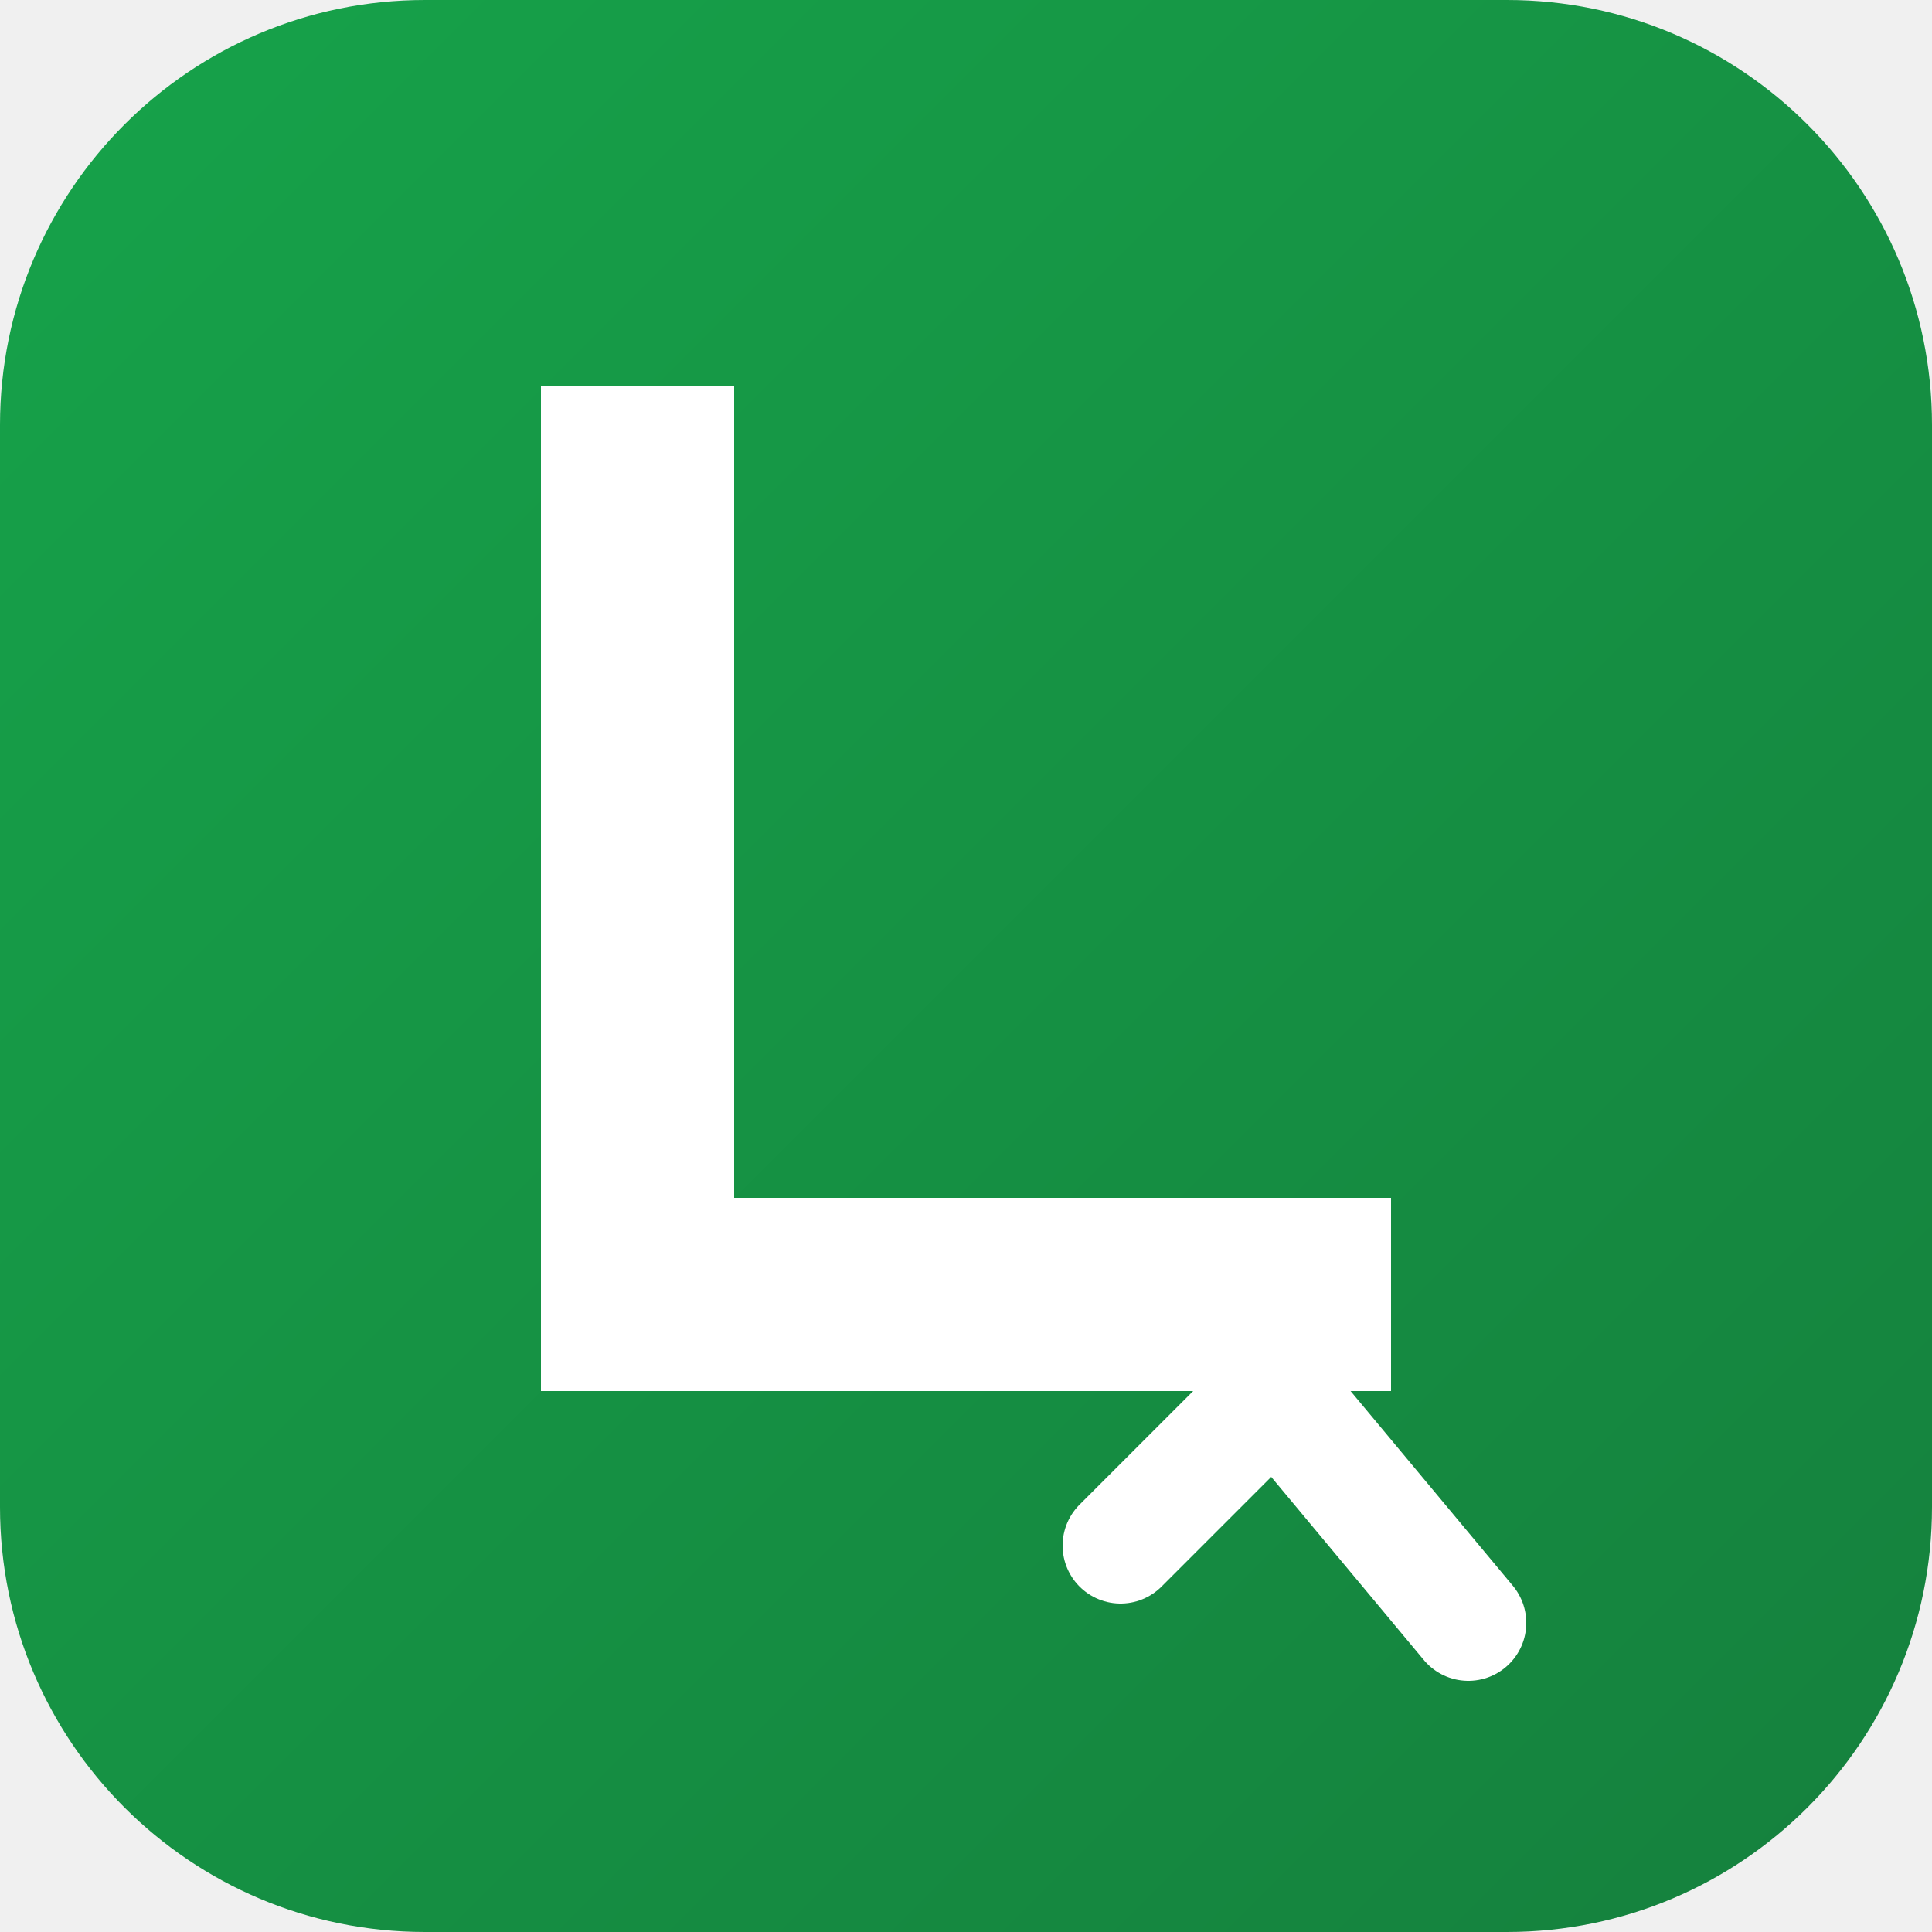
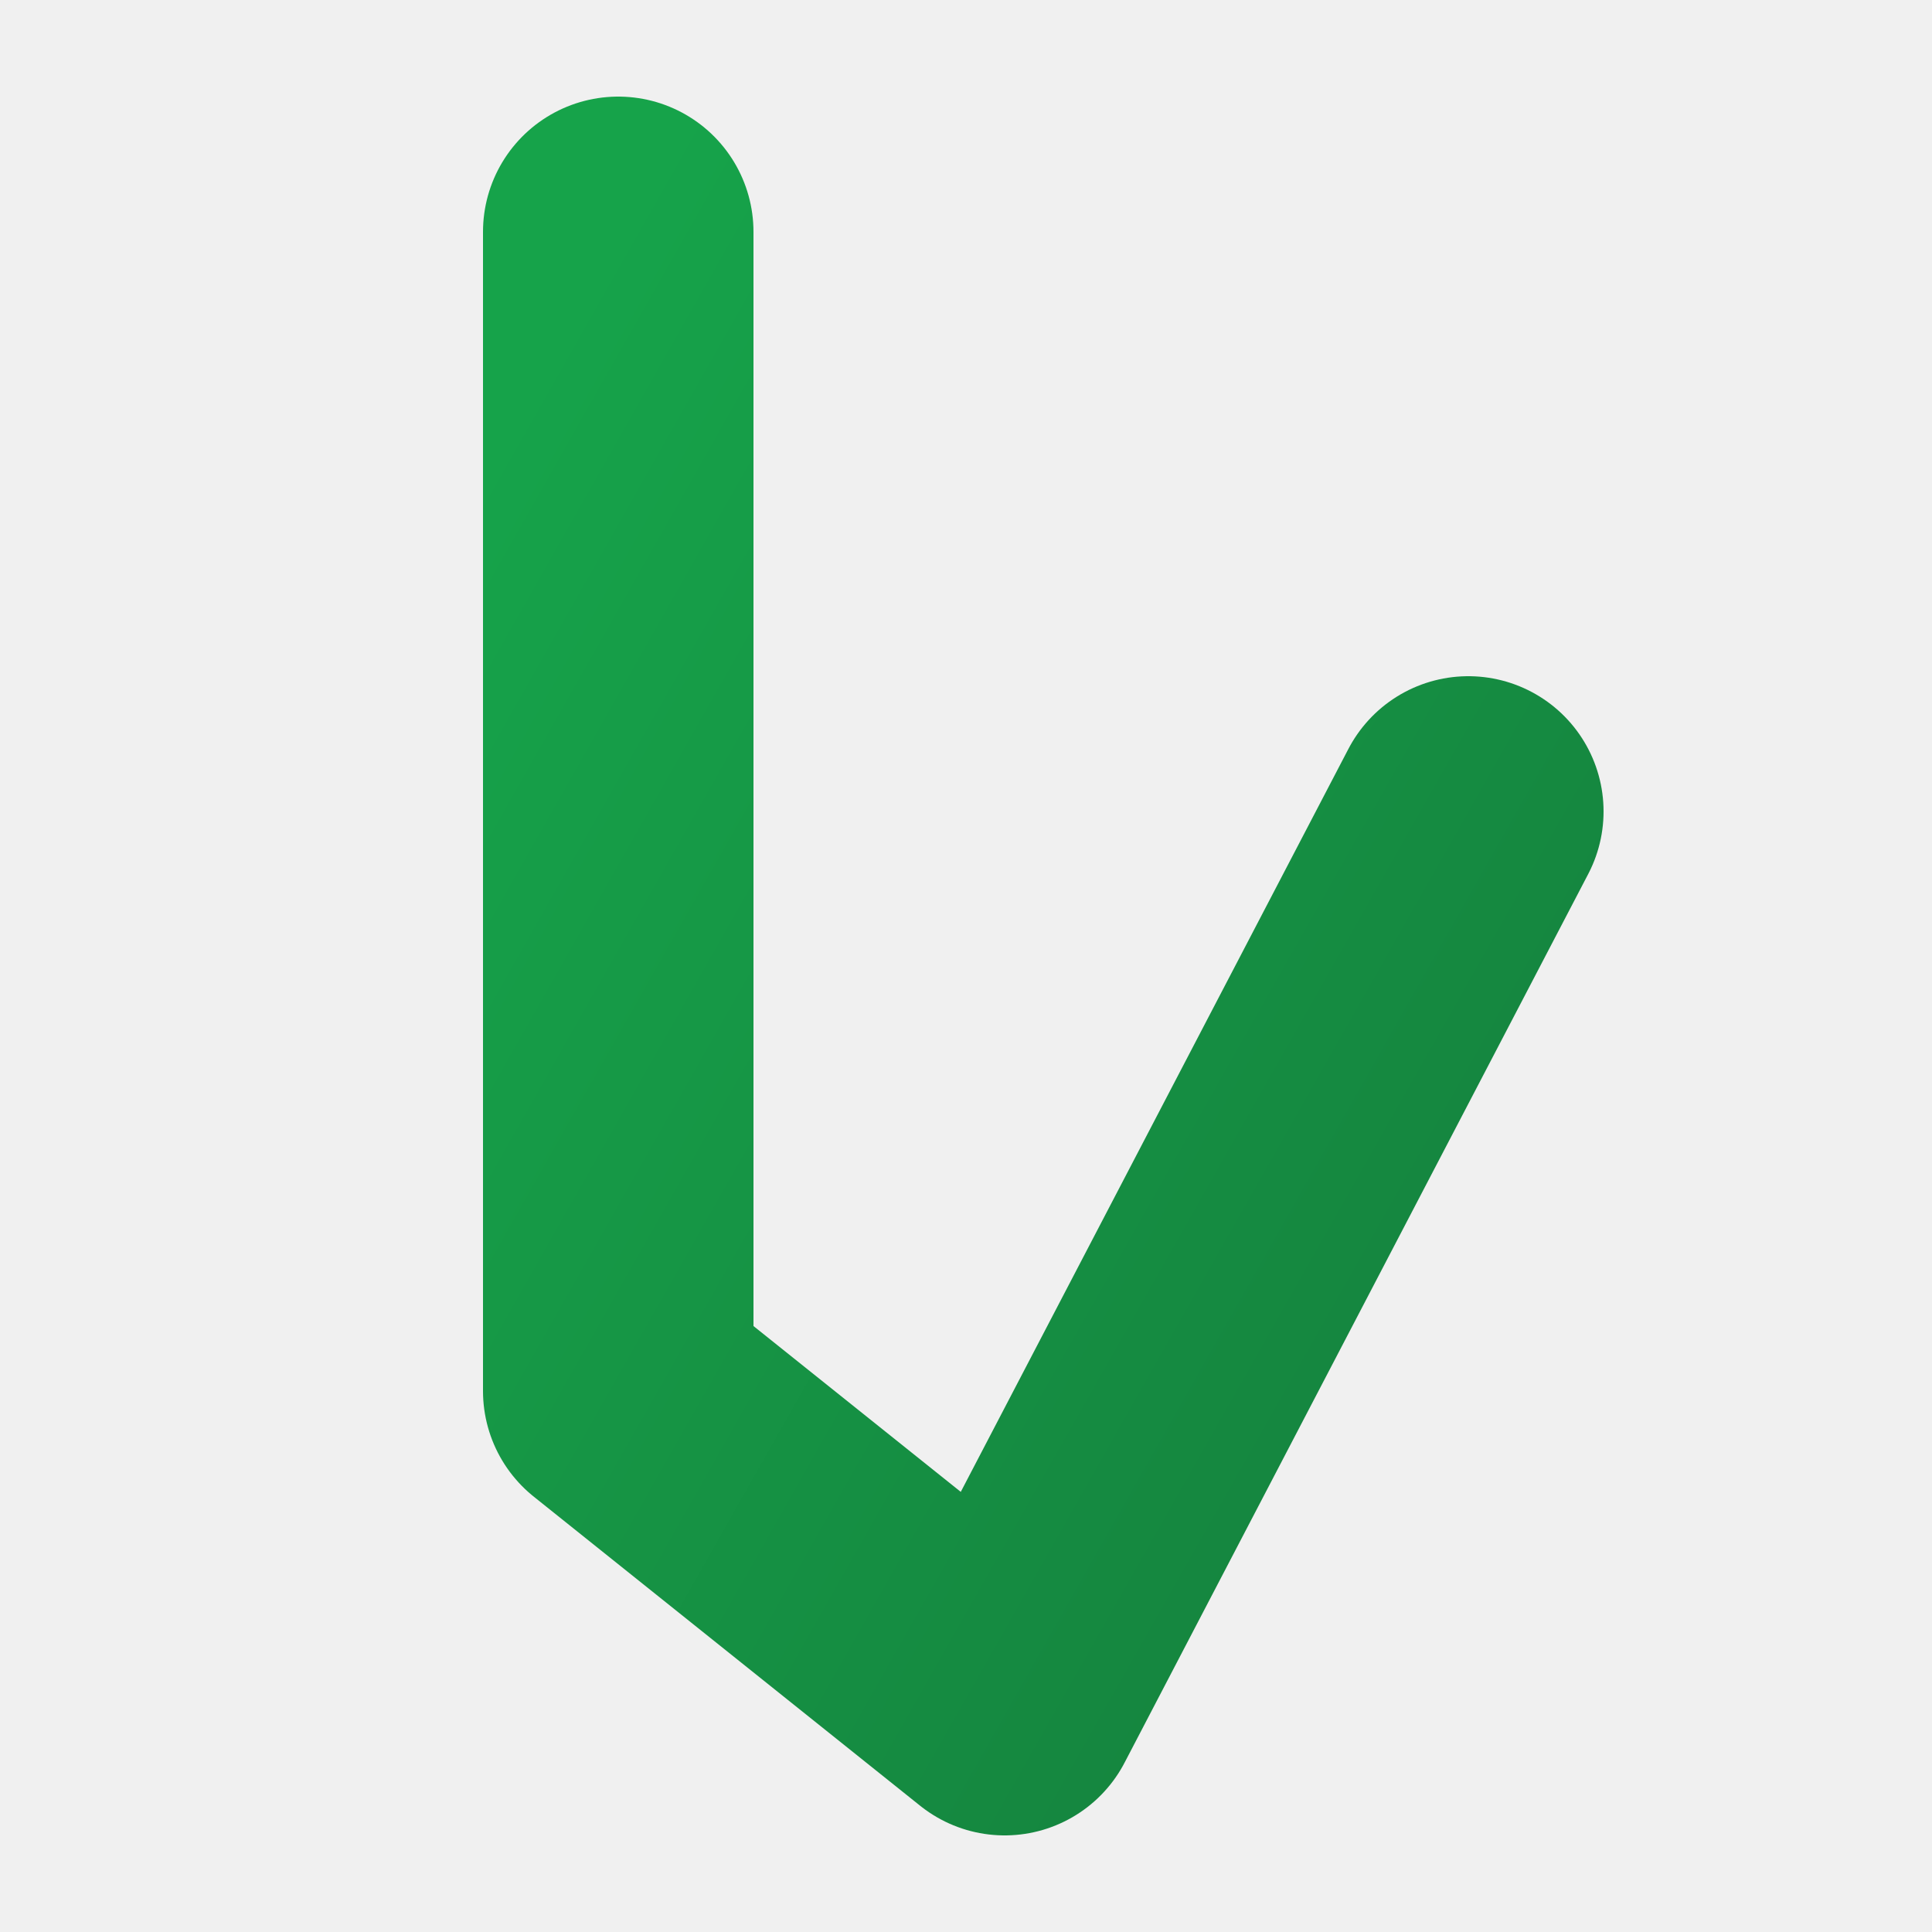
<svg xmlns="http://www.w3.org/2000/svg" viewBox="0 0 100 100" width="100" height="100">
  <defs>
    <linearGradient id="grad" x1="0%" y1="0%" x2="100%" y2="100%">
-       <stop offset="0%" style="stop-color:#16a34a;stop-opacity:1" />
-       <stop offset="100%" style="stop-color:#15803d;stop-opacity:1" />
+       <stop offset="0%" style="stop-color:#16a34a" />
+       <stop offset="100%" style="stop-color:#15803d" />
    </linearGradient>
  </defs>
-   <rect width="100" height="100" rx="22" fill="url(#grad)" />
-   <path d="M28 20 L28 72 L72 72 L72 62 L38 62 L38 20 Z" fill="white" />
-   <path d="M58 80 L66 72 L76 84" fill="none" stroke="white" stroke-width="6" stroke-linecap="round" stroke-linejoin="round" />
+   <path d="M32 12 L32 72 L52 88 L76 42" fill="none" stroke="url(#grad)" stroke-width="14" stroke-linecap="round" stroke-linejoin="round" />
</svg>
